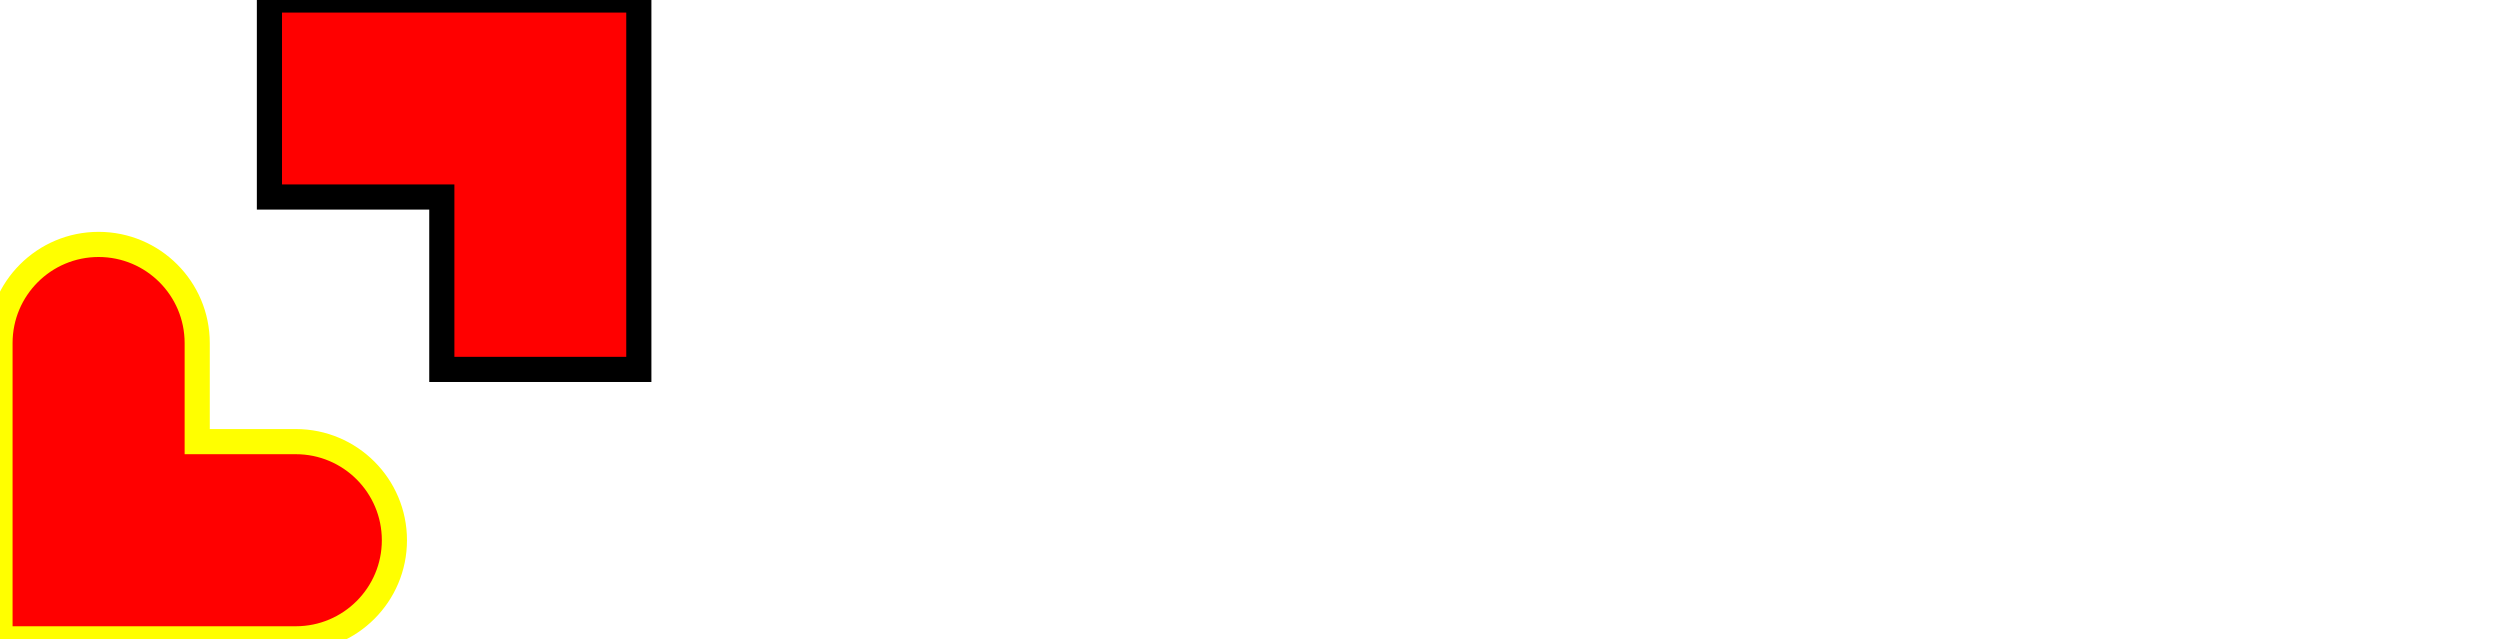
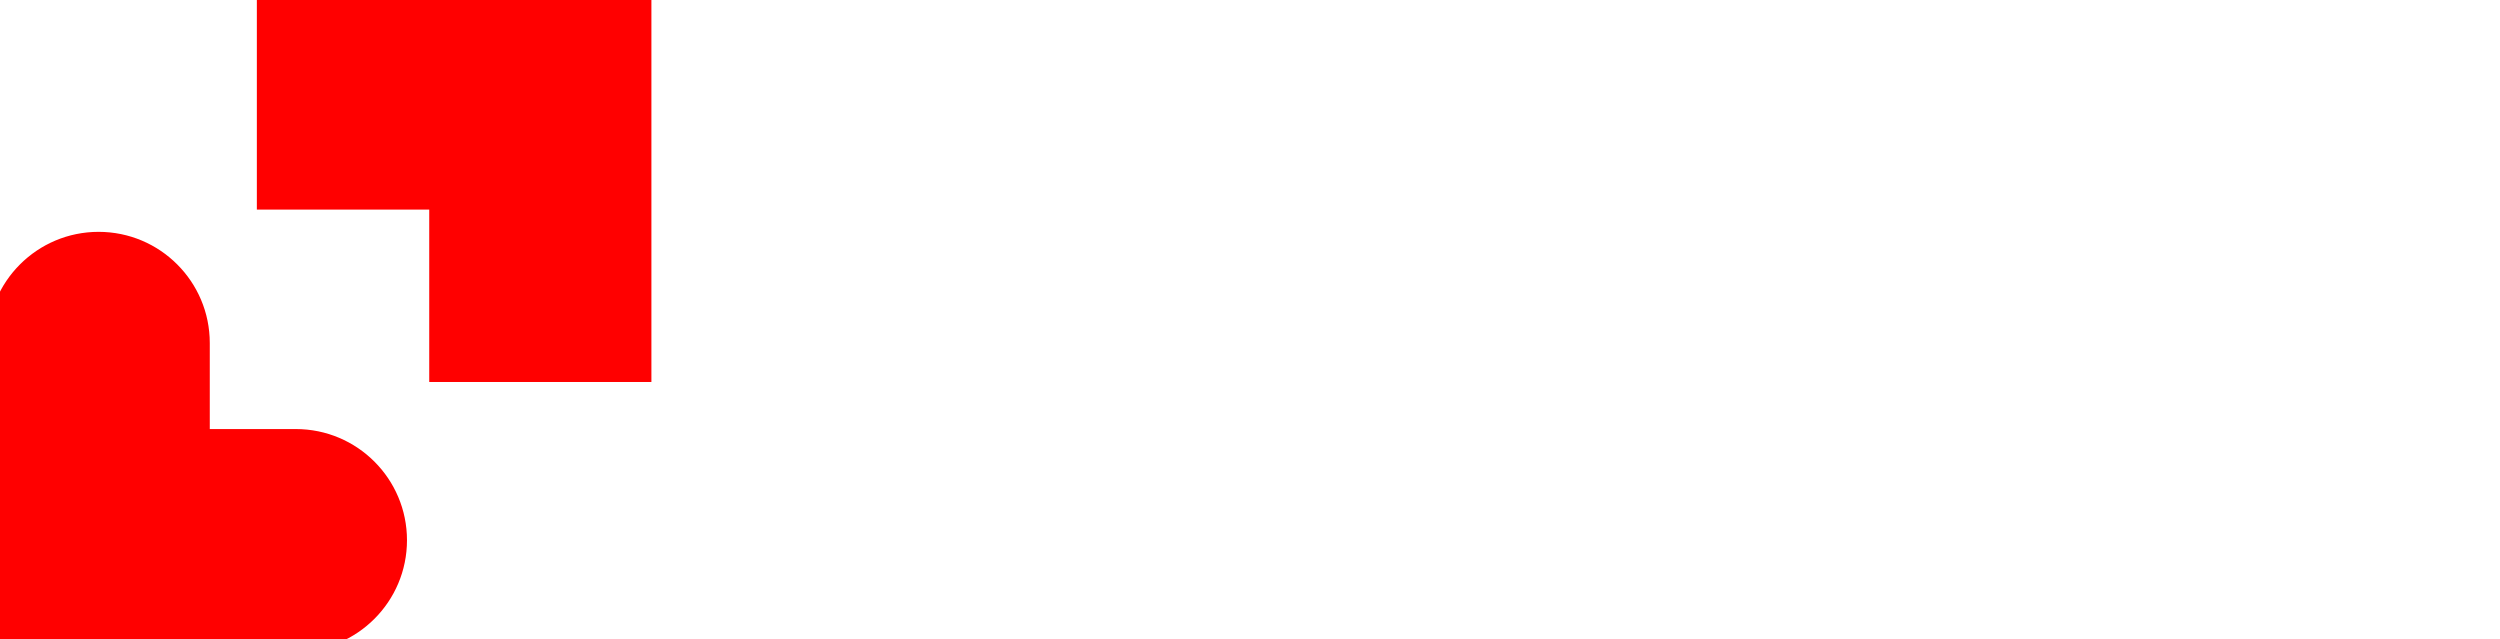
- <svg xmlns="http://www.w3.org/2000/svg" width="497" height="127" viewBox="0 0 497 127" fill="red">
-   <path class="target" fill-rule="evenodd" clip-rule="evenodd" d="M0 87.796V68.194C0 57.368 8.776 48.591 19.602 48.591V48.591C30.428 48.591 39.204 57.368 39.204 68.194V87.796H58.806C69.632 87.796 78.409 96.572 78.409 107.398V107.398C78.409 118.224 69.632 127 58.806 127C49.005 127 39.204 127 39.204 127H0V87.796Z" fill="red" stroke="yellow" stroke-width="5" />
-   <path class="target" fill-rule="evenodd" clip-rule="evenodd" d="M53.561 0H127V73.439H87.833V39.167H53.561V0Z" fill="red" stroke="#000000" stroke-width="5" />
+ <svg xmlns="http://www.w3.org/2000/svg" width="497" height="127" viewBox="0 0 497 127" fill="none">
+   <path class="target" fill-rule="evenodd" clip-rule="evenodd" d="M0 87.796V68.194C0 57.368 8.776 48.591 19.602 48.591V48.591C30.428 48.591 39.204 57.368 39.204 68.194V87.796H58.806C69.632 87.796 78.409 96.572 78.409 107.398V107.398C78.409 118.224 69.632 127 58.806 127C49.005 127 39.204 127 39.204 127H0V87.796Z" fill="red" stroke="red" stroke-width="5" />
+   <path class="target" fill-rule="evenodd" clip-rule="evenodd" d="M53.561 0H127V73.439H87.833V39.167H53.561V0Z" fill="red" stroke="red" stroke-width="5" />
</svg>
